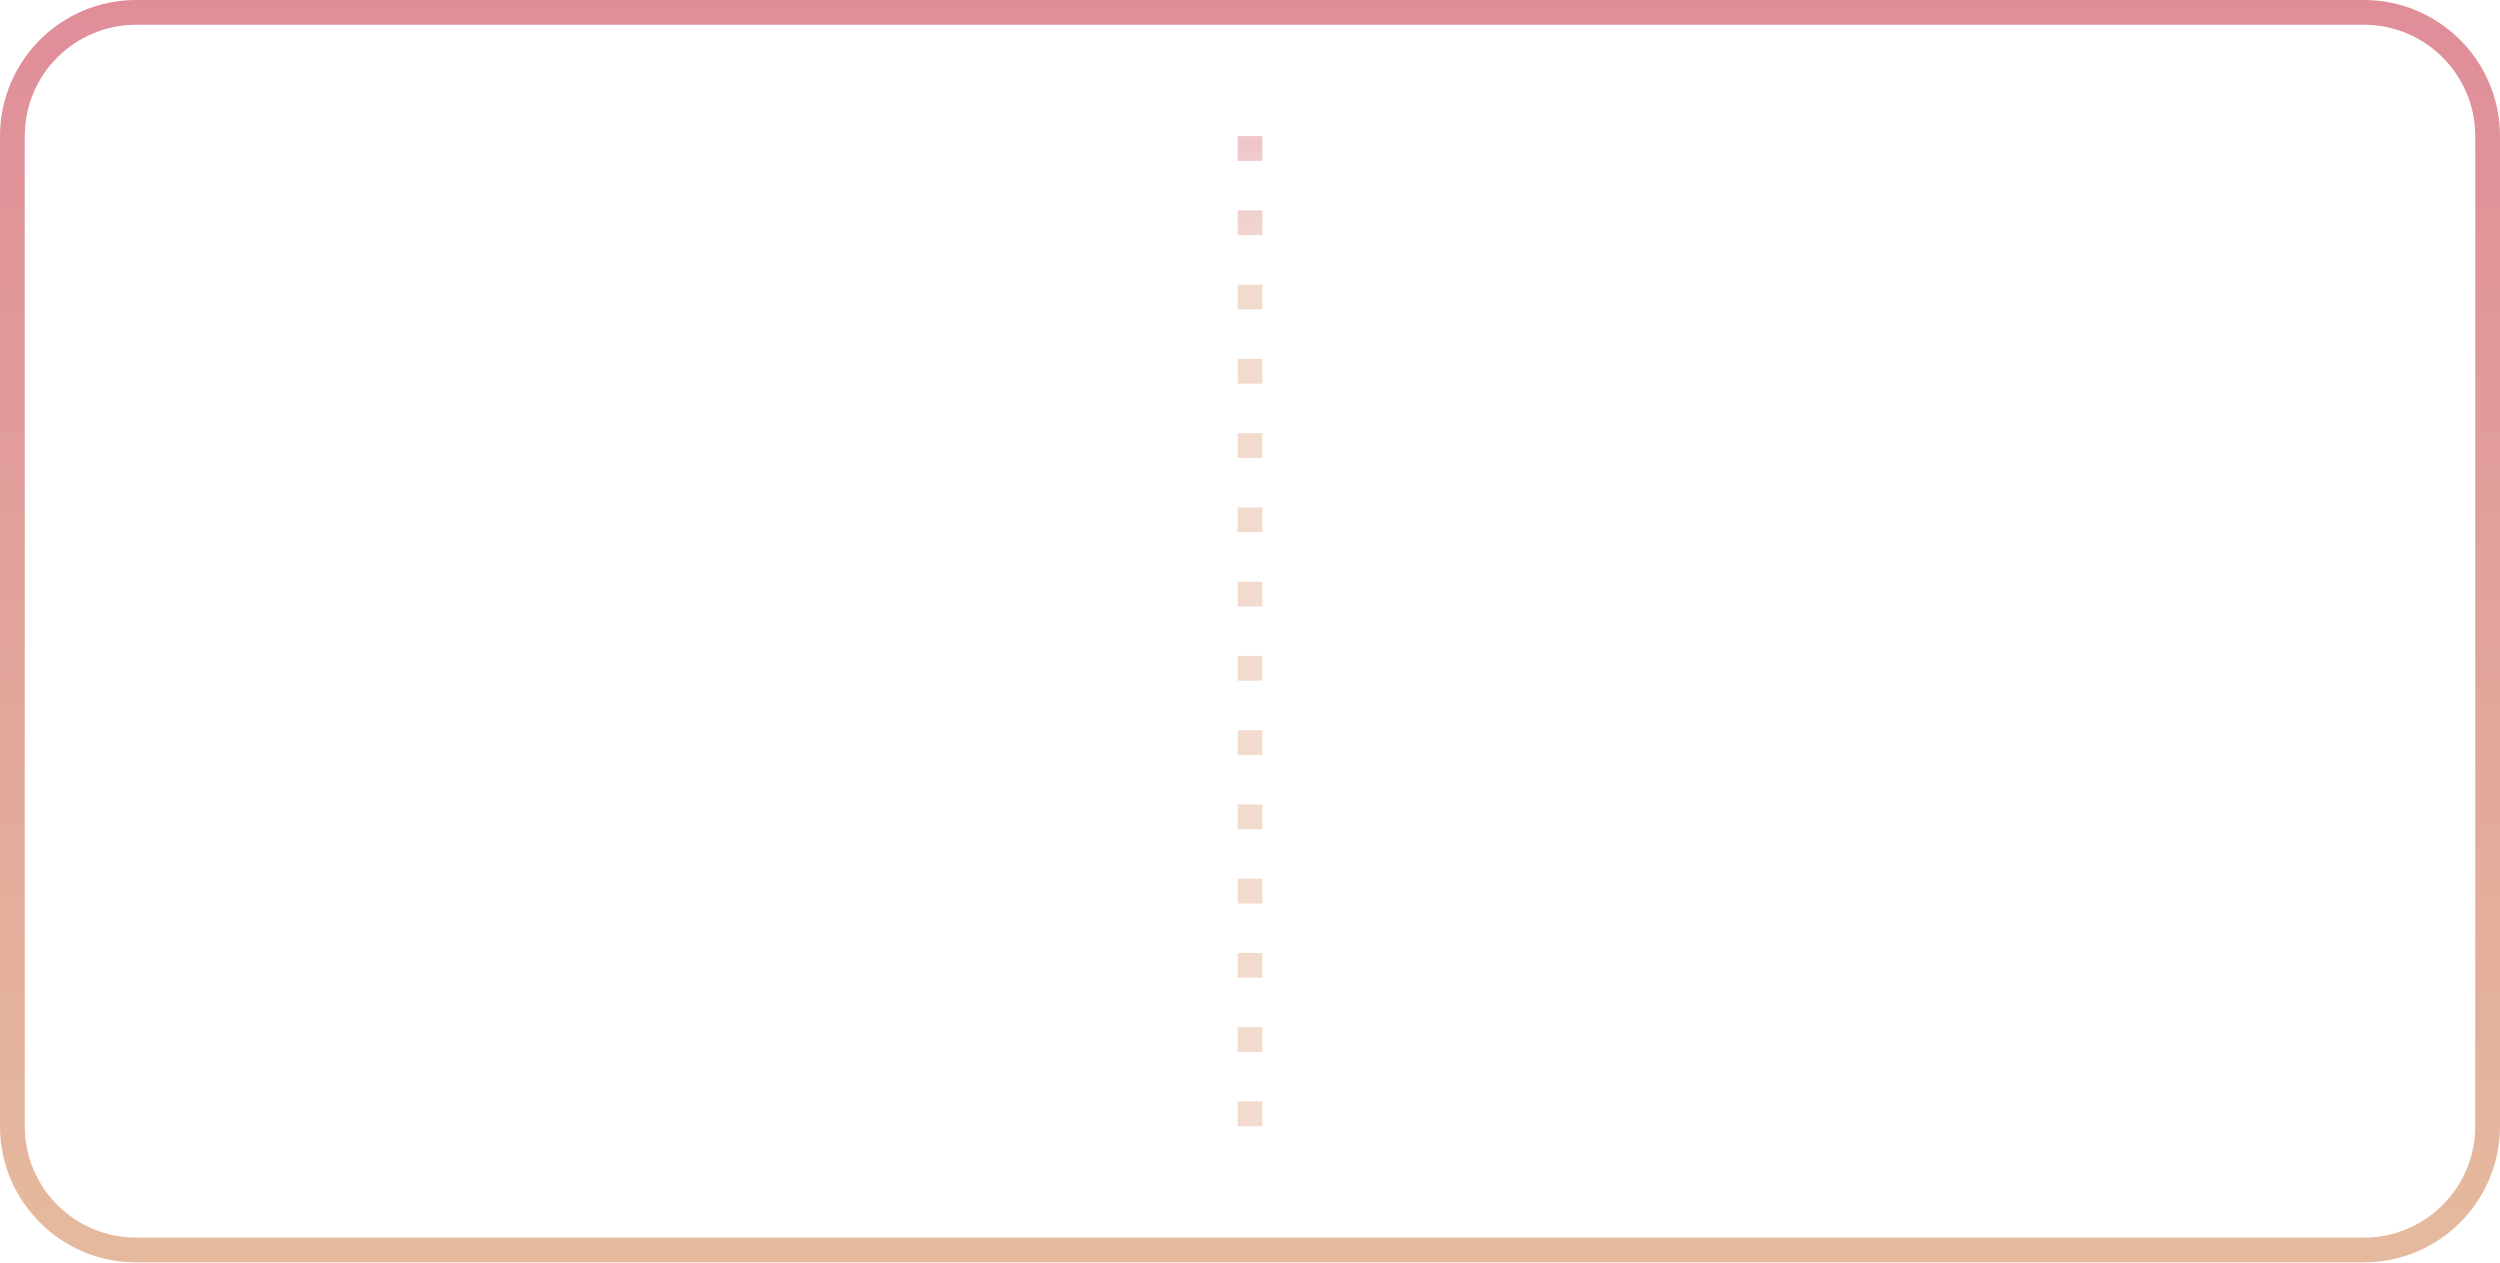
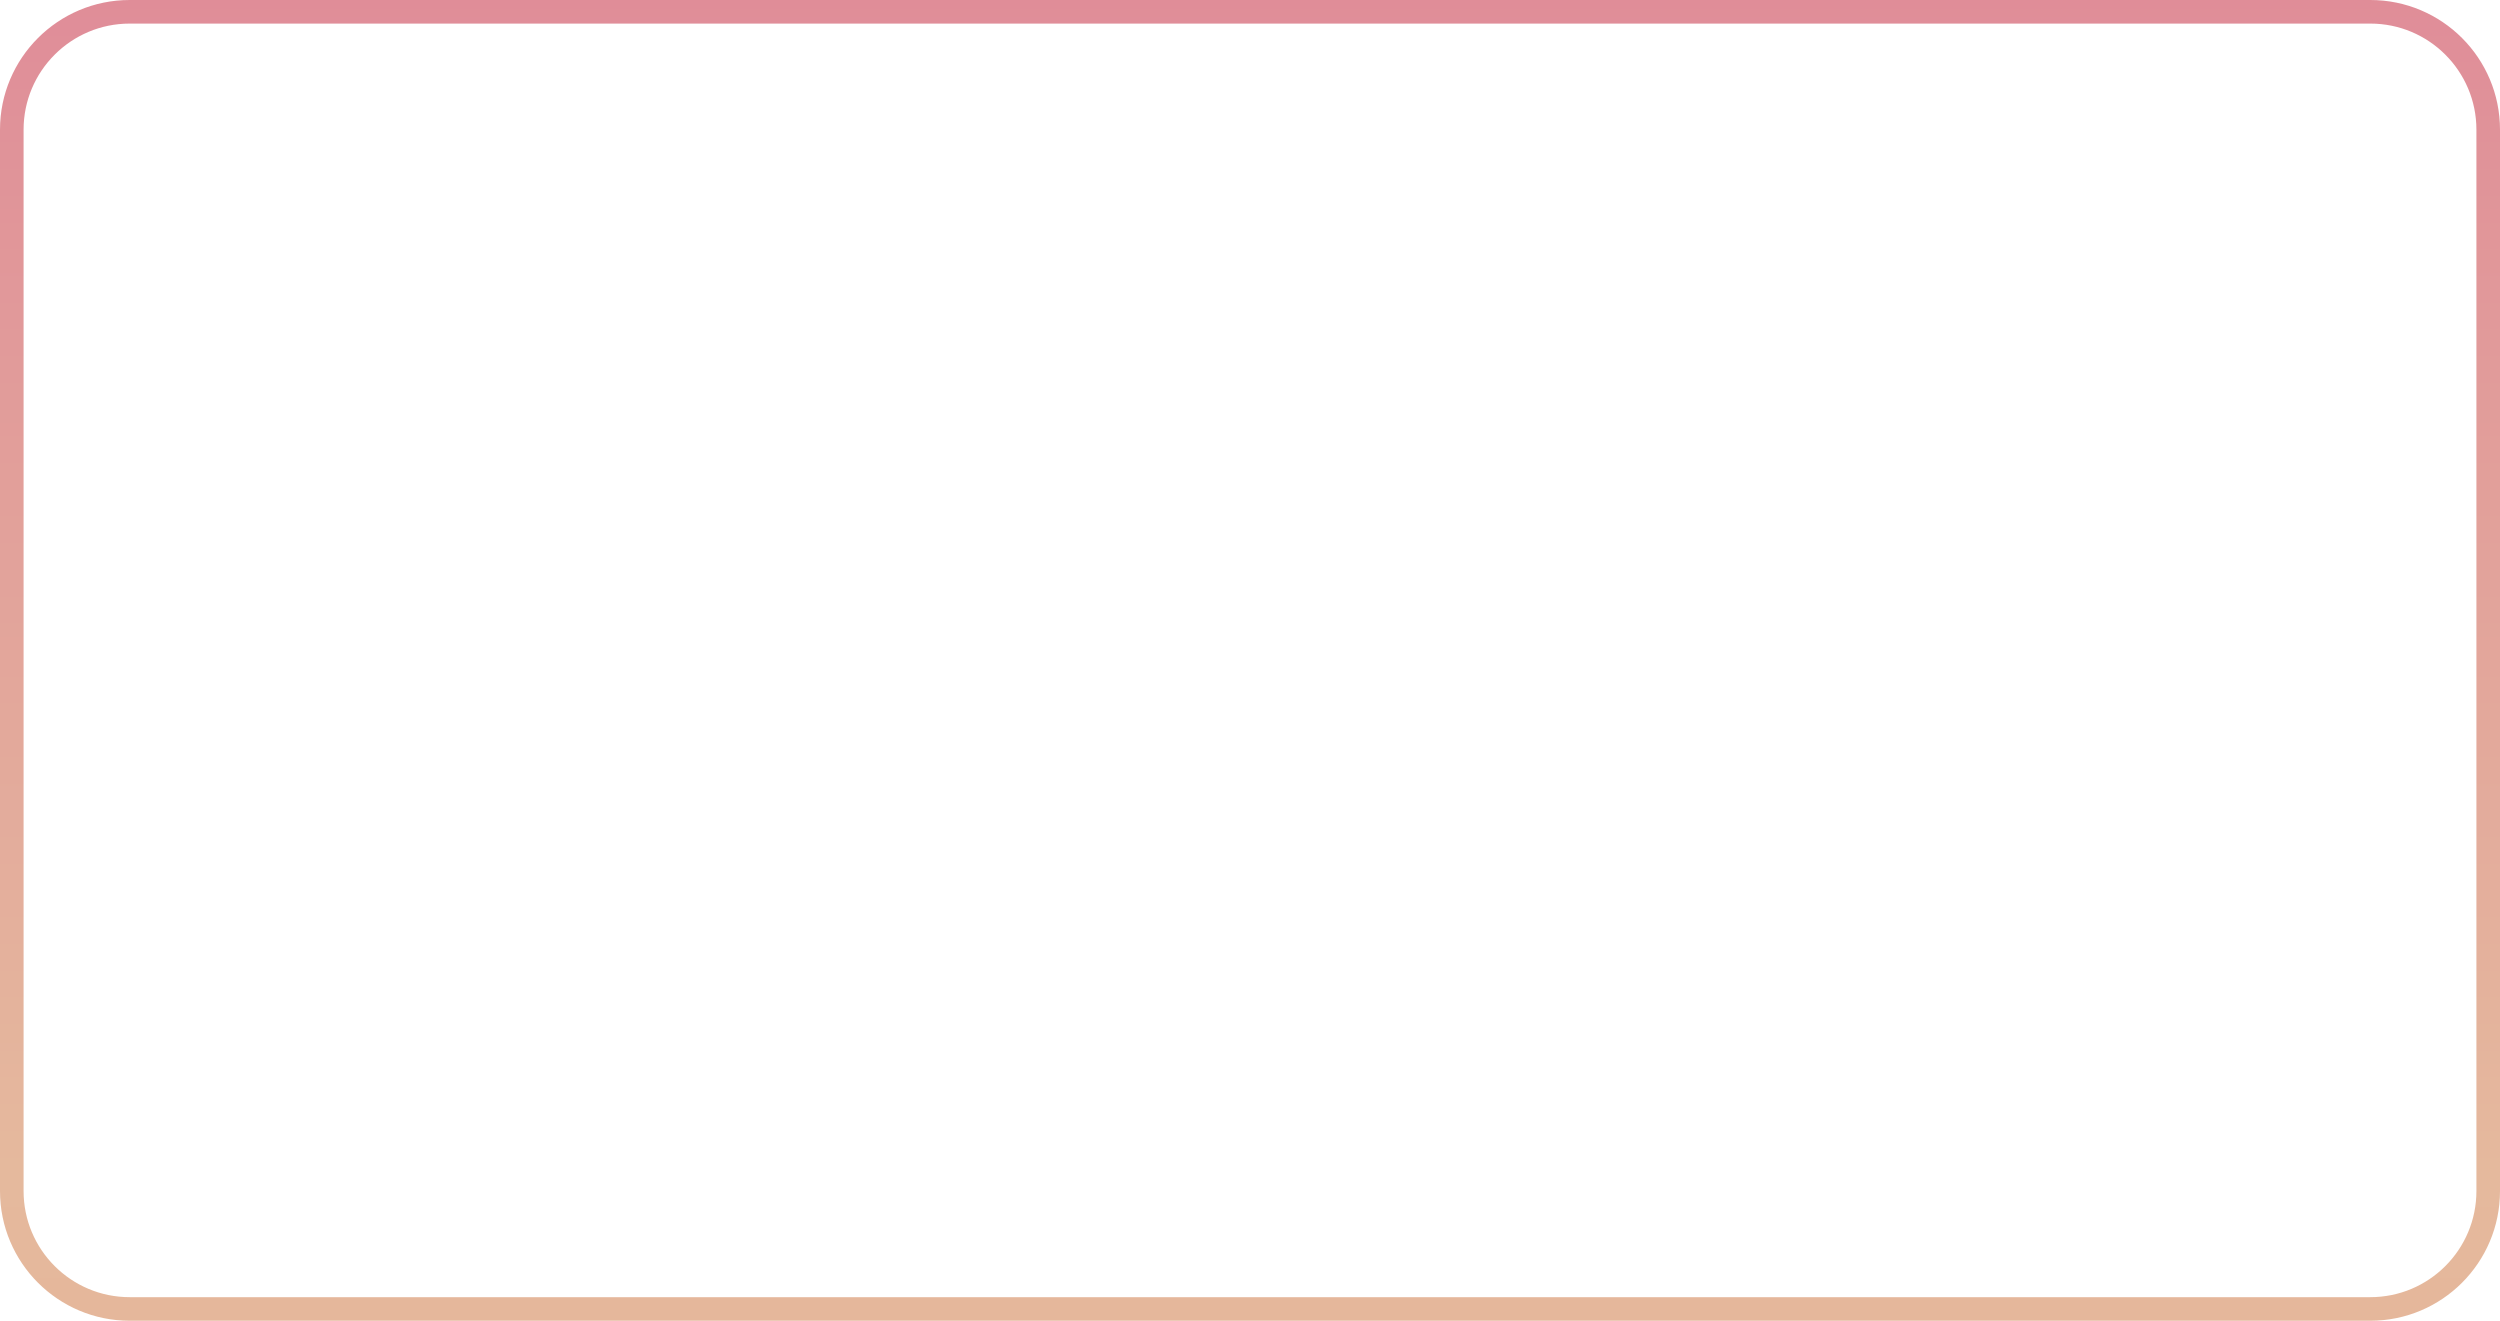
- <svg xmlns="http://www.w3.org/2000/svg" fill-rule="evenodd" clip-rule="evenodd" viewBox="0 0 202 102">
+ <svg xmlns="http://www.w3.org/2000/svg" fill-rule="evenodd" clip-rule="evenodd" viewBox="0 0 212 112">
  <defs />
-   <g fill="none" stroke-width="2">
-     <path stroke="url(#_Linear1)" d="M201 11a10.001 10.001 0 00-10-10H11A10.001 10.001 0 001 11v80a10.001 10.001 0 0010 10h180a10.001 10.001 0 0010-10V11z" />
-     <path stroke="url(#_Linear2)" stroke-dasharray="2 4 0 0" d="M101 11v80" />
-   </g>
+   <path fill="none" stroke="url(#_Linear1)" stroke-width="2" d="M211 11c0-5.523-4.477-10-10-10H11C5.477 1 1 5.477 1 11v90c0 5.523 4.477 10 10 10h190c5.523 0 10-4.477 10-10V11z" />
  <defs>
    <linearGradient id="_Linear1" x1="0" x2="1" y1="0" y2="0" gradientTransform="matrix(0 120 120 0 -9.555 -9)" gradientUnits="userSpaceOnUse">
      <stop offset="0" stop-color="#df8998" />
      <stop offset=".9" stop-color="#e5b99d" />
      <stop offset="1" stop-color="#e5b79b" />
    </linearGradient>
-     <linearGradient id="_Linear2" x1="0" x2="1" y1="0" y2="0" gradientTransform="matrix(0 14.4 -9.6 0 5.844 9.8)" gradientUnits="userSpaceOnUse">
-       <stop offset="0" stop-color="#df8998" stop-opacity=".5" />
-       <stop offset=".9" stop-color="#e5b99d" stop-opacity=".5" />
-       <stop offset="1" stop-color="#e5b79b" stop-opacity=".5" />
-     </linearGradient>
  </defs>
</svg>
